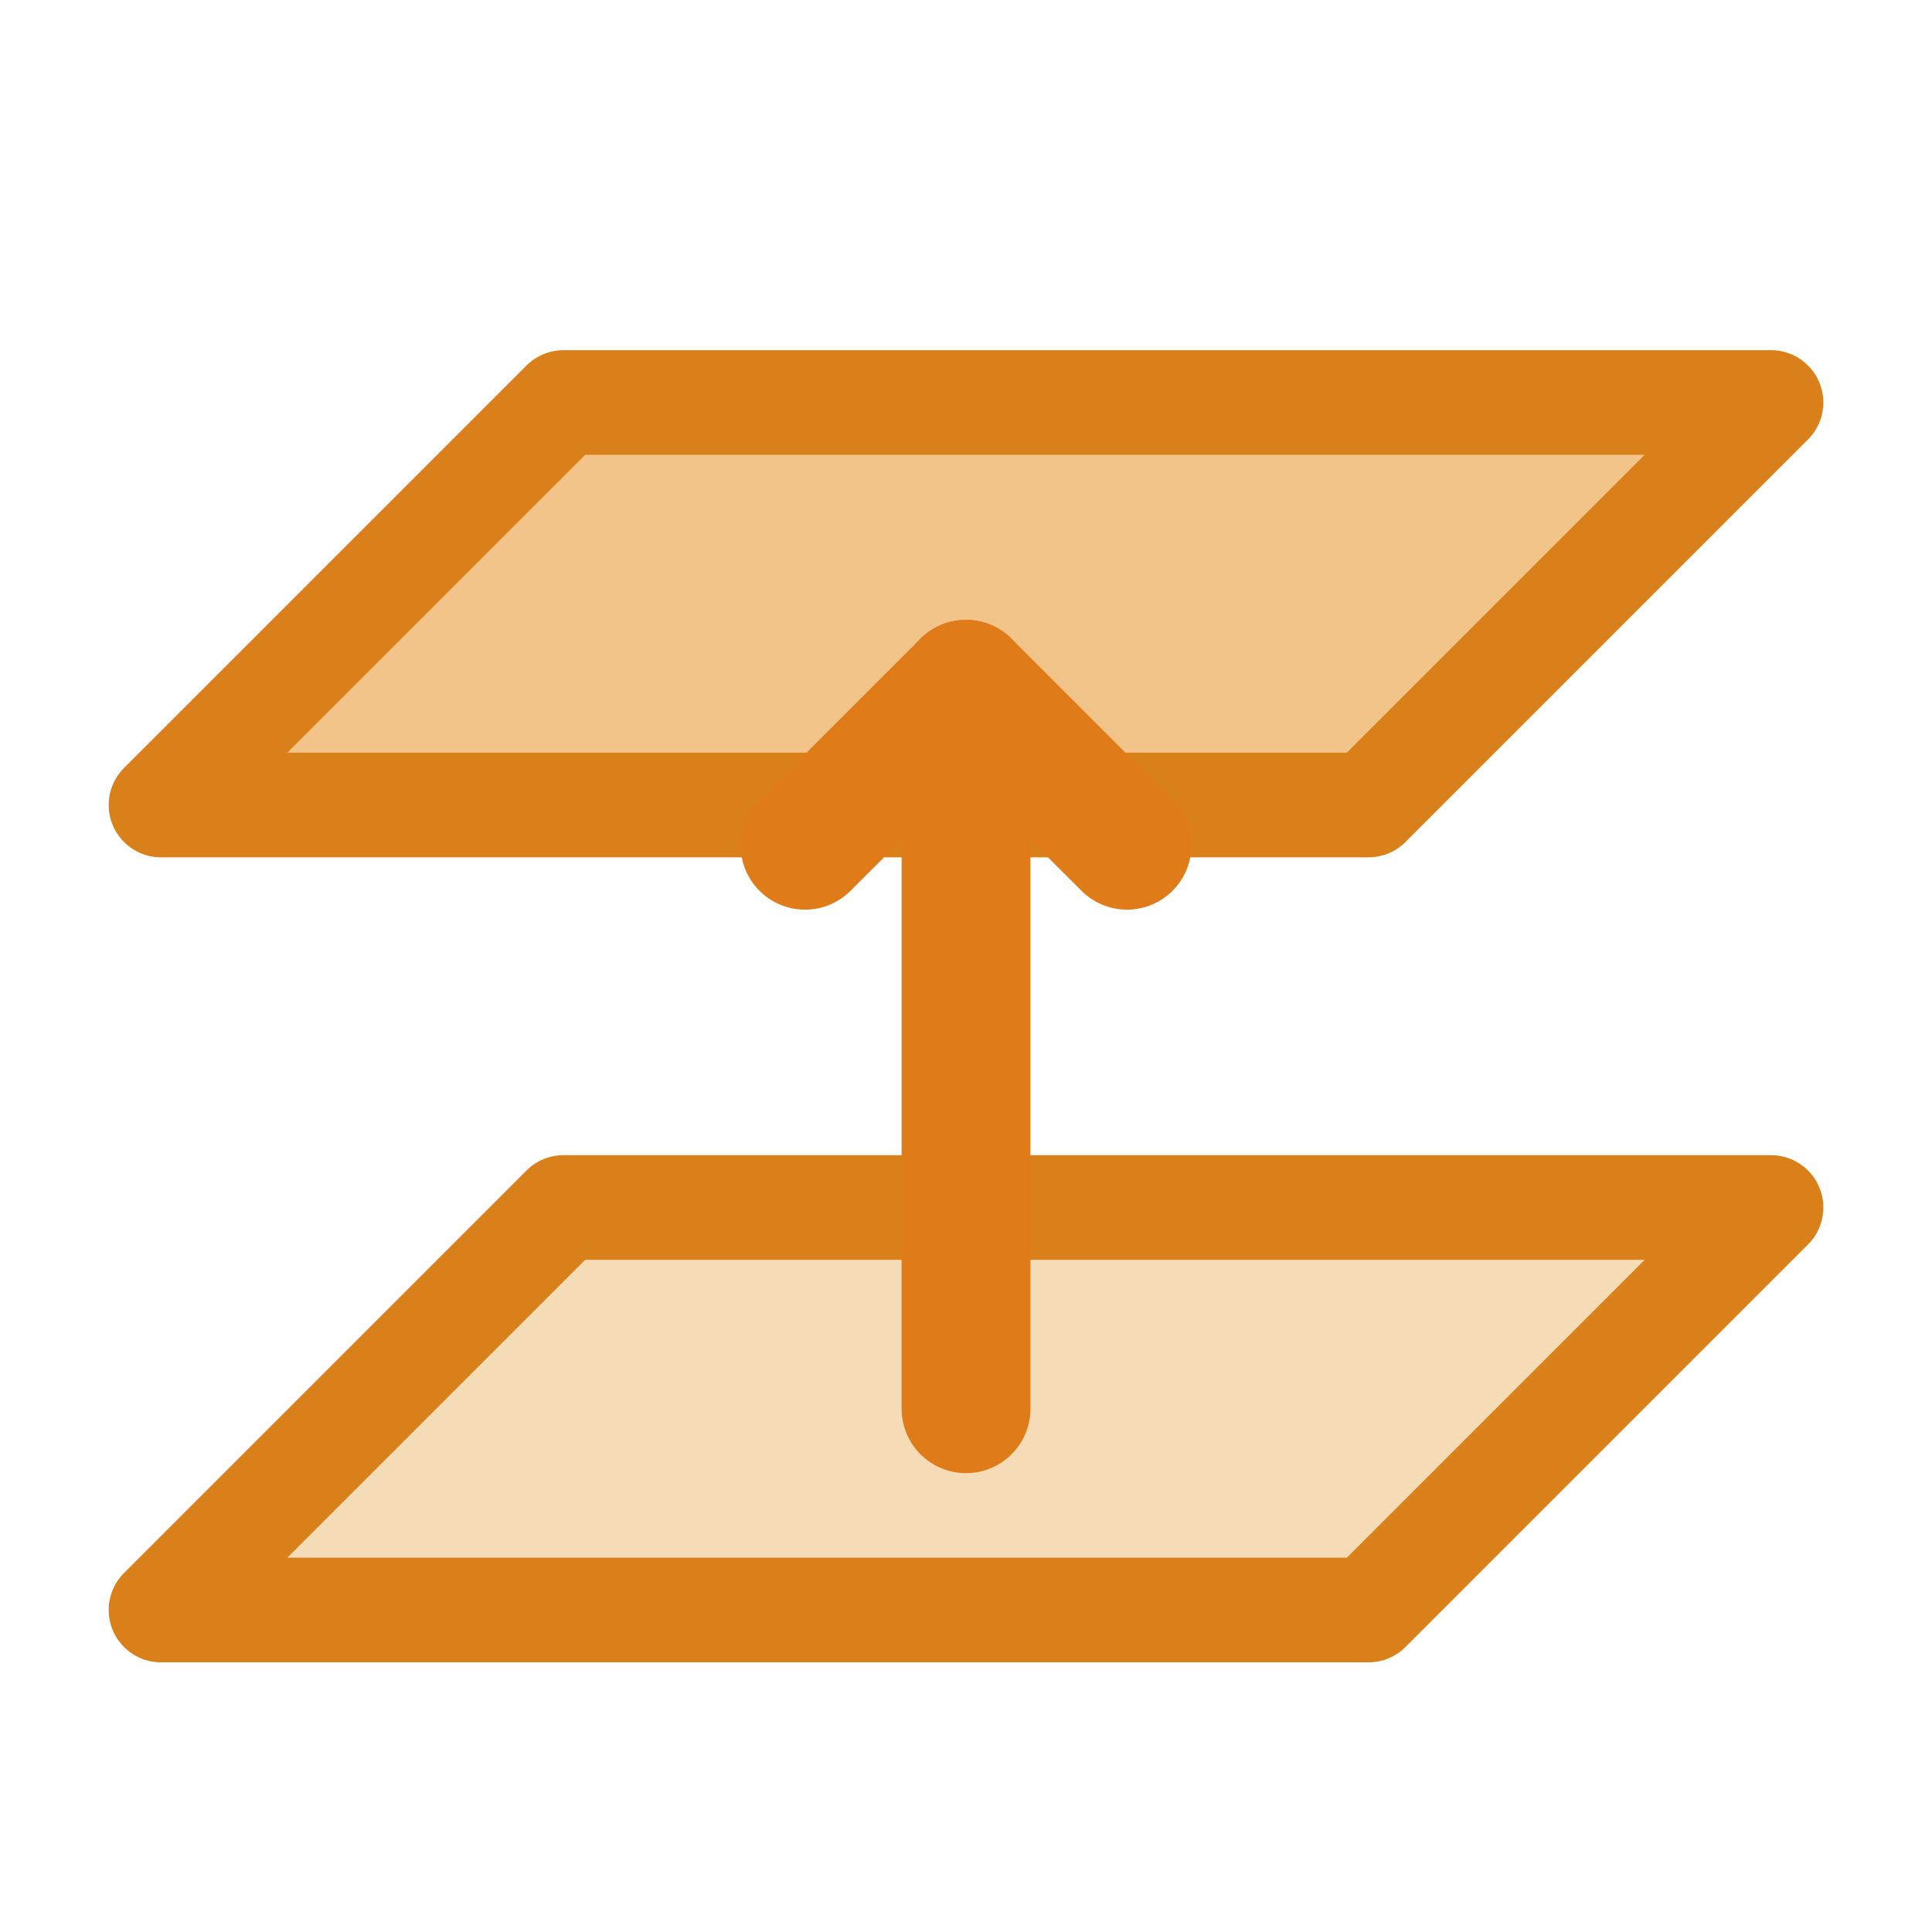
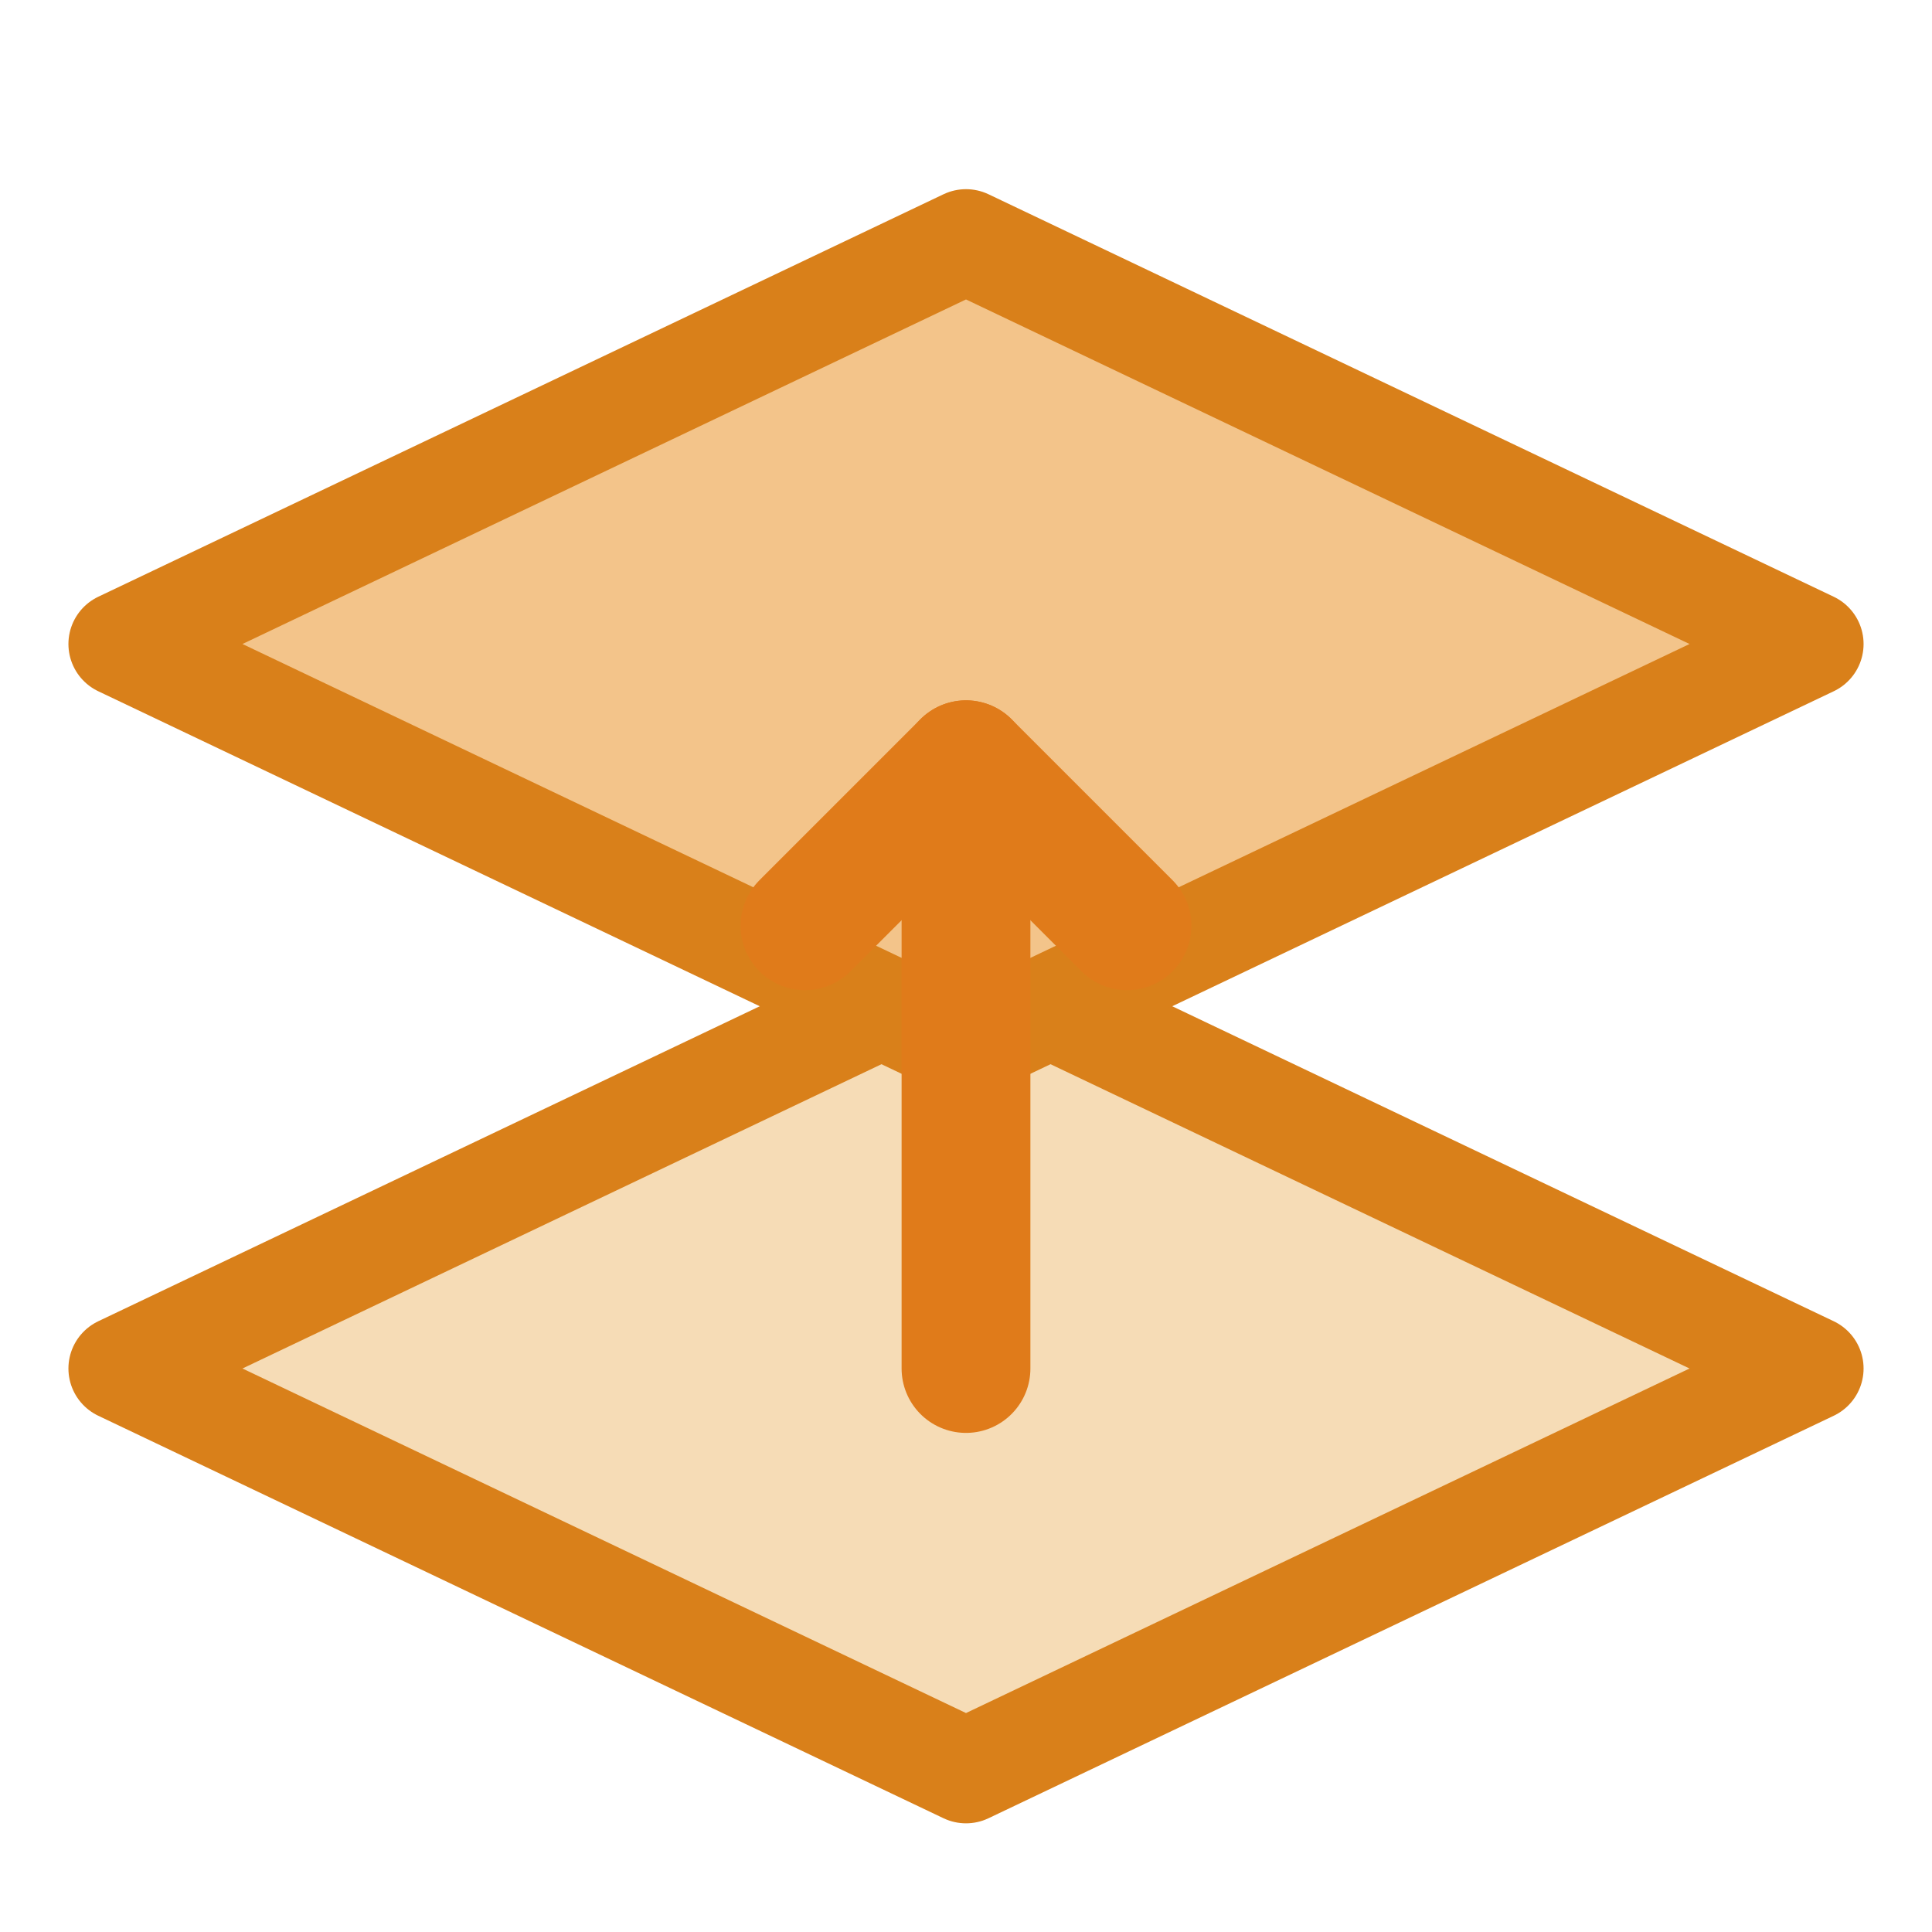
<svg xmlns="http://www.w3.org/2000/svg" viewBox="0 0 24 24" fill="none" stroke="#2b3a4a" stroke-width="1.3" stroke-linejoin="round" stroke-linecap="round">
-   <path d="M2 20 L7 15 H22 L17 20 Z" fill="#f6dcb6" stroke="#d9801a" />
-   <path d="M2 10 L7 5 H22 L17 10 Z" fill="#f3c48a" stroke="#d9801a" />
-   <path d="M12 17.5 V8.5" stroke="#e07b1a" stroke-width="1.6" />
-   <path d="M10 10.5 L12 8.5 L14 10.5" stroke="#e07b1a" stroke-width="1.6" />
+   <path d="M1.5 17 L12 12 L22.5 17 L12 22 Z" fill="#f6dcb6" stroke="#d9801a" />
+   <path d="M1.5 8 L12 3 L22.5 8 L12 13 Z" fill="#f3c48a" stroke="#d9801a" />
+   <path d="M12 17 V9.5" stroke="#e07b1a" stroke-width="1.6" />
+   <path d="M10 11.5 L12 9.5 L14 11.5" stroke="#e07b1a" stroke-width="1.6" />
</svg>
